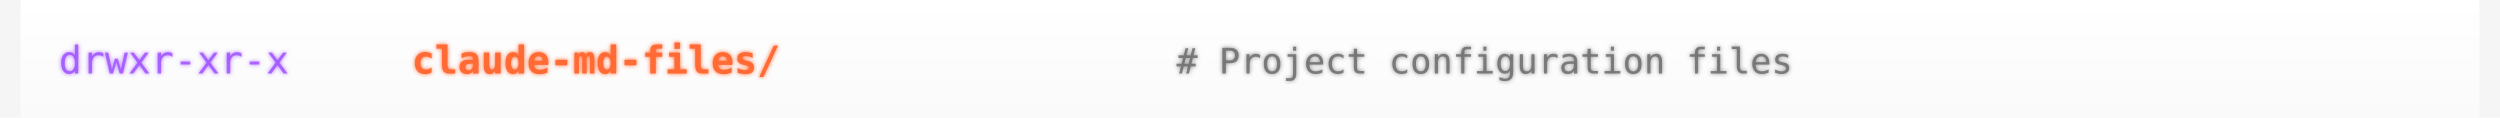
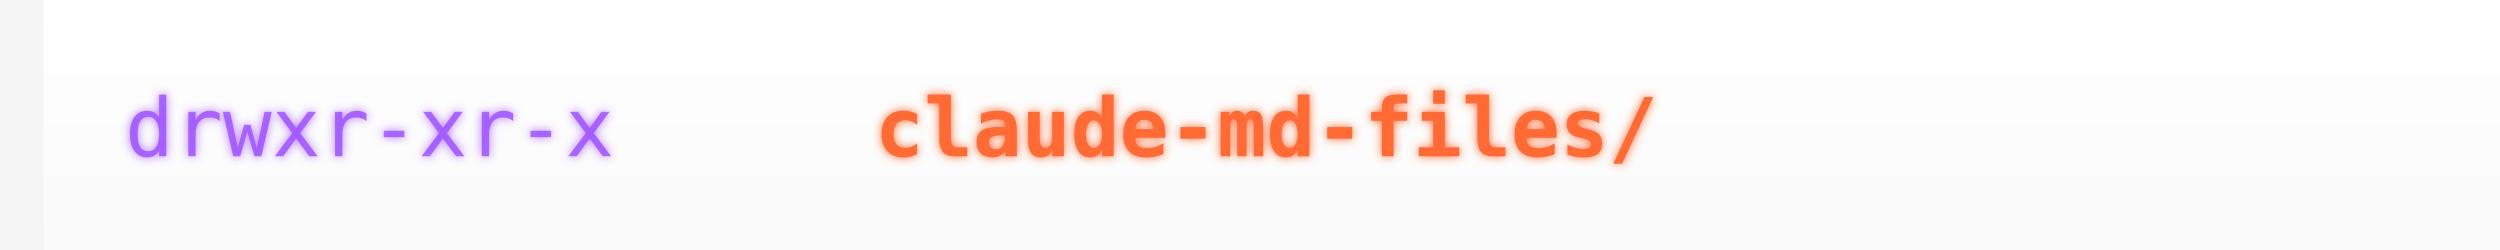
- <svg xmlns="http://www.w3.org/2000/svg" width="850" height="40">
+ <svg xmlns="http://www.w3.org/2000/svg" width="400" height="40" preserveAspectRatio="xMinYMid meet" viewBox="0 0 400 40">
  <defs>
    <filter id="textGlow">
      <feGaussianBlur stdDeviation="0.8" result="coloredBlur" />
      <feMerge>
        <feMergeNode in="coloredBlur" />
        <feMergeNode in="SourceGraphic" />
      </feMerge>
    </filter>
    <linearGradient id="bgGrad" x1="0%" y1="0%" x2="0%" y2="100%">
      <stop offset="0%" style="stop-color:#ffffff;stop-opacity:1" />
      <stop offset="100%" style="stop-color:#fafafa;stop-opacity:1" />
    </linearGradient>
  </defs>
  <rect width="850" height="40" fill="#f5f5f5" />
  <rect x="7" y="0" width="836" height="40" fill="url(#bgGrad)" />
  <rect x="7" y="0" width="836" height="40" fill="#FF6B35" opacity="0">
    <animate attributeName="opacity" values="0;0.03;0" dur="2s" repeatCount="indefinite" />
  </rect>
  <g filter="url(#textGlow)">
    <text x="20" y="25" font-family="monospace" font-size="13" fill="#9C4EFF" opacity="0.8">
      drwxr-xr-x
    </text>
    <text x="140" y="25" font-family="monospace" font-size="13" fill="#FF6B35" font-weight="bold">
      claude-md-files/
      <animate attributeName="opacity" values="1;0.92;1" dur="0.1s" repeatCount="indefinite" />
    </text>
    <text x="400" y="25" font-family="monospace" font-size="12" fill="#666666" opacity="0.8">
      # Project configuration files
    </text>
  </g>
</svg>
